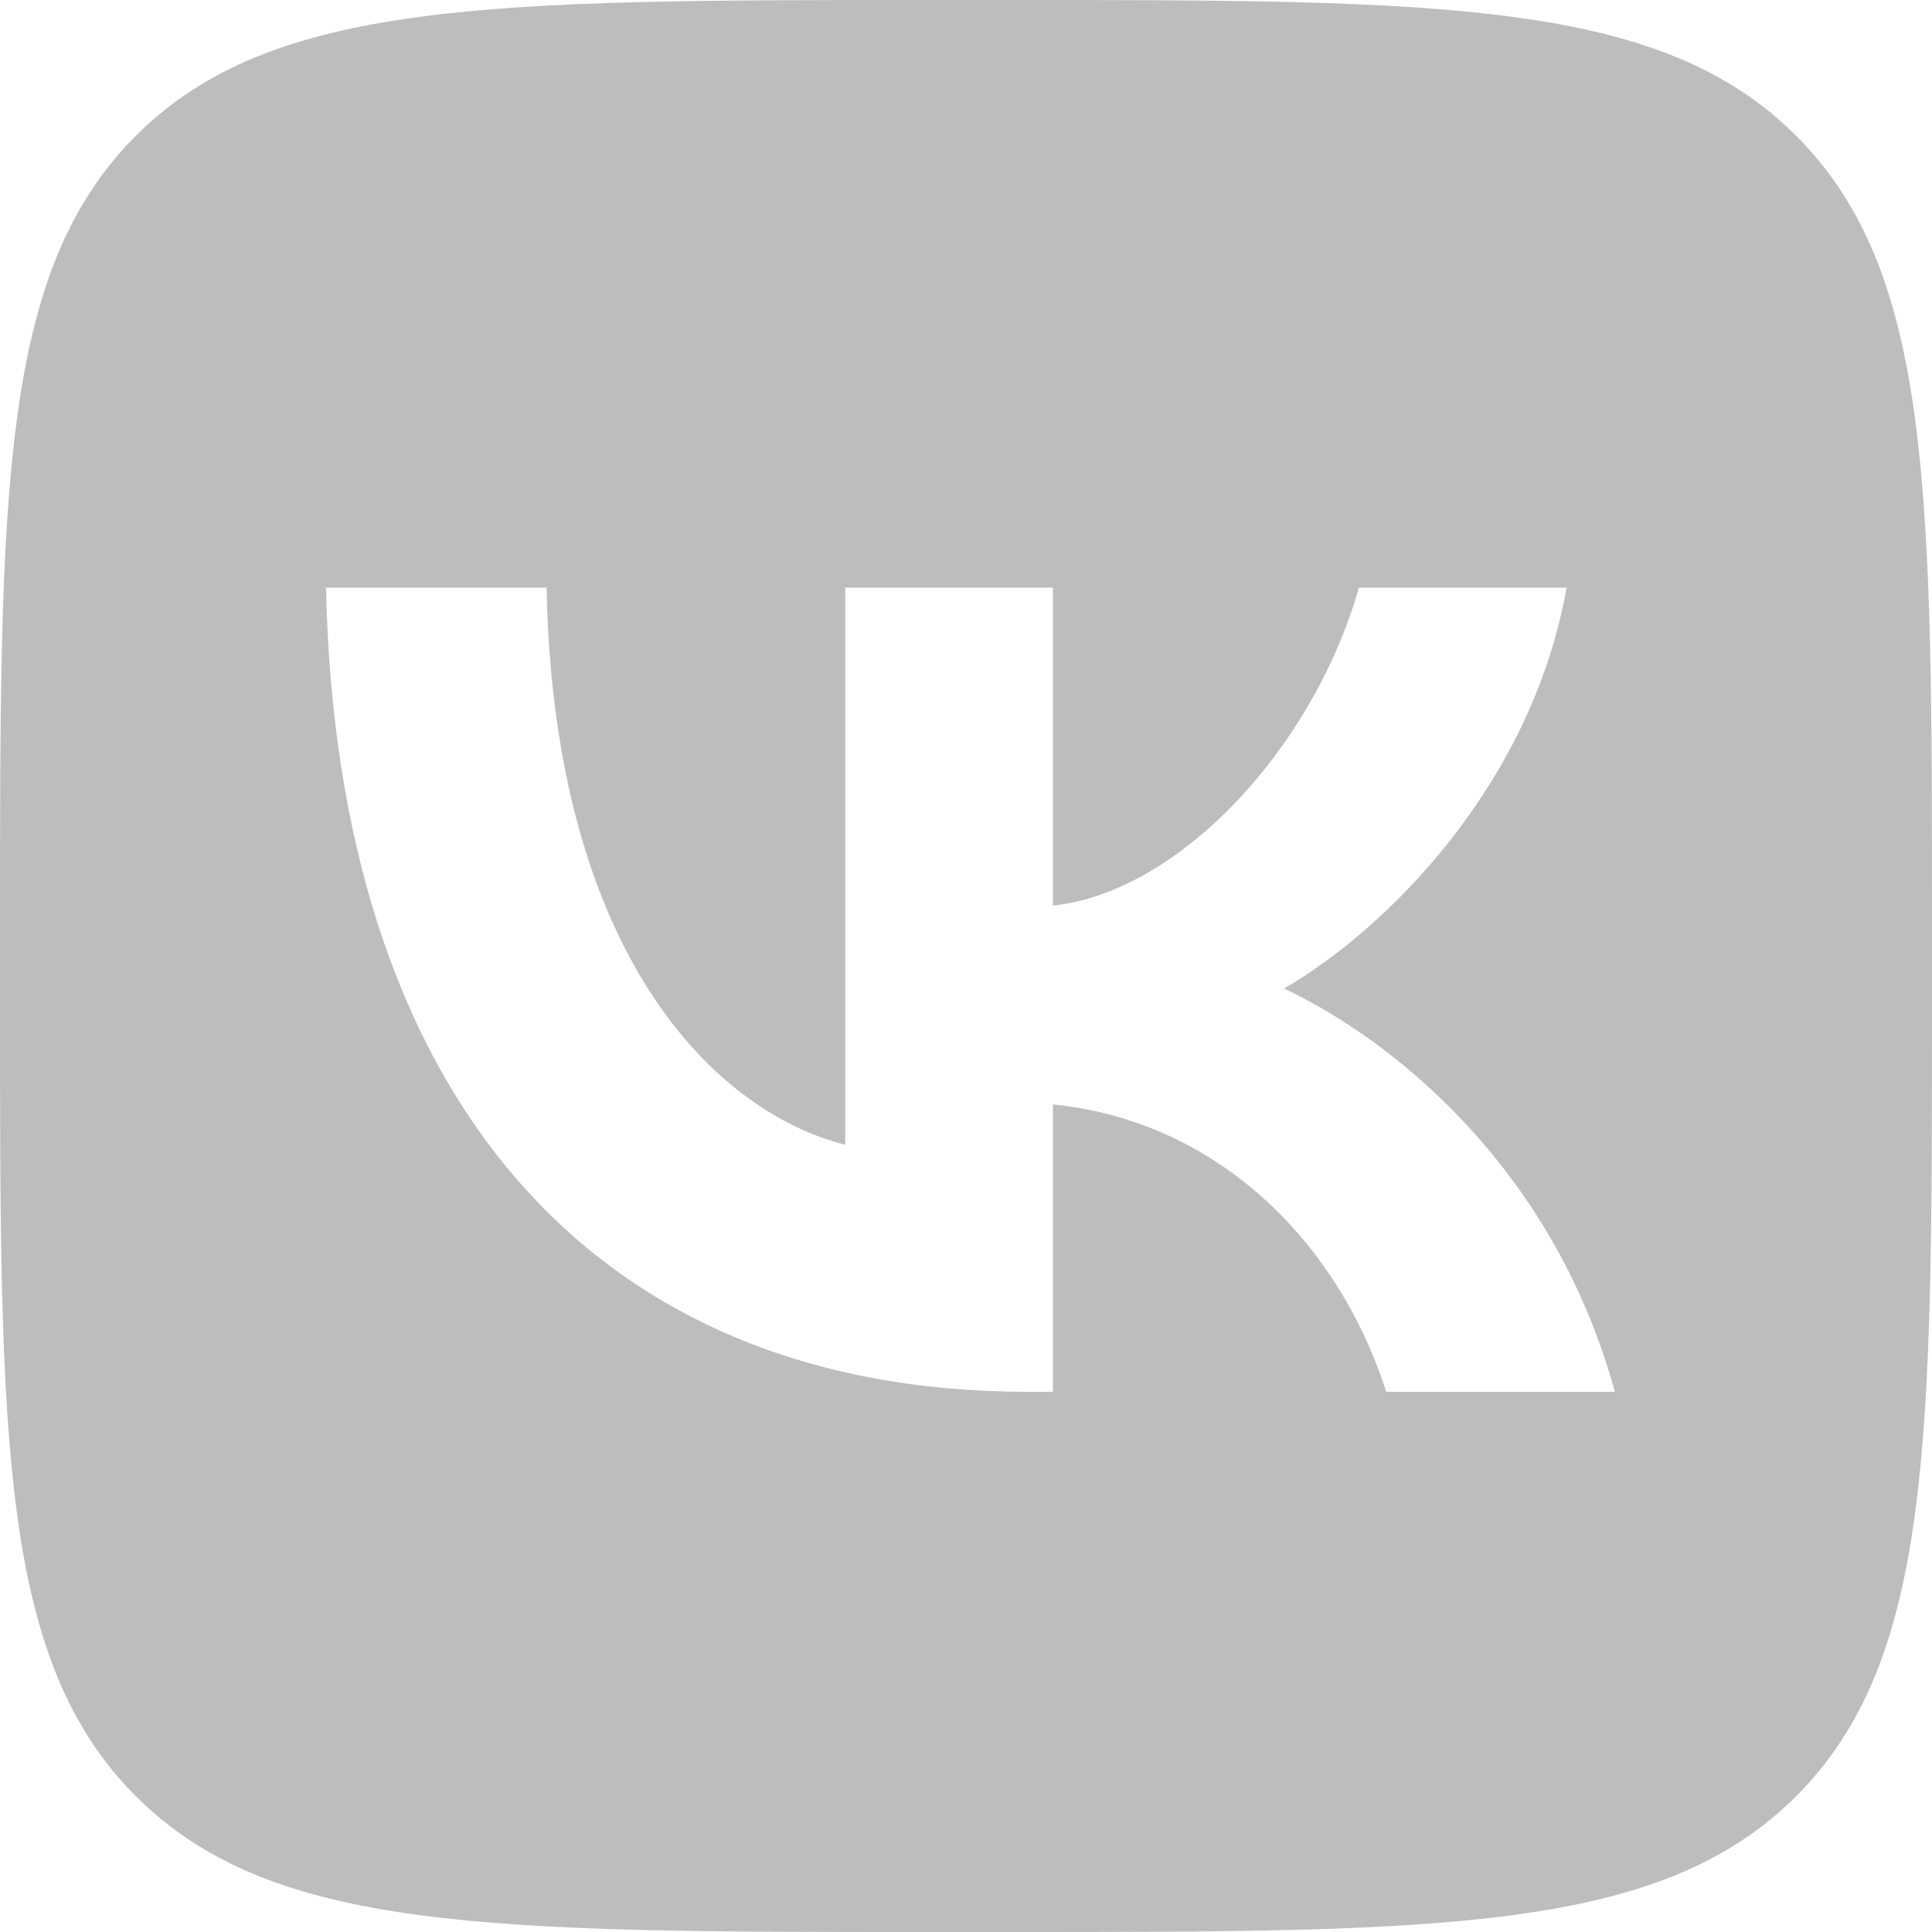
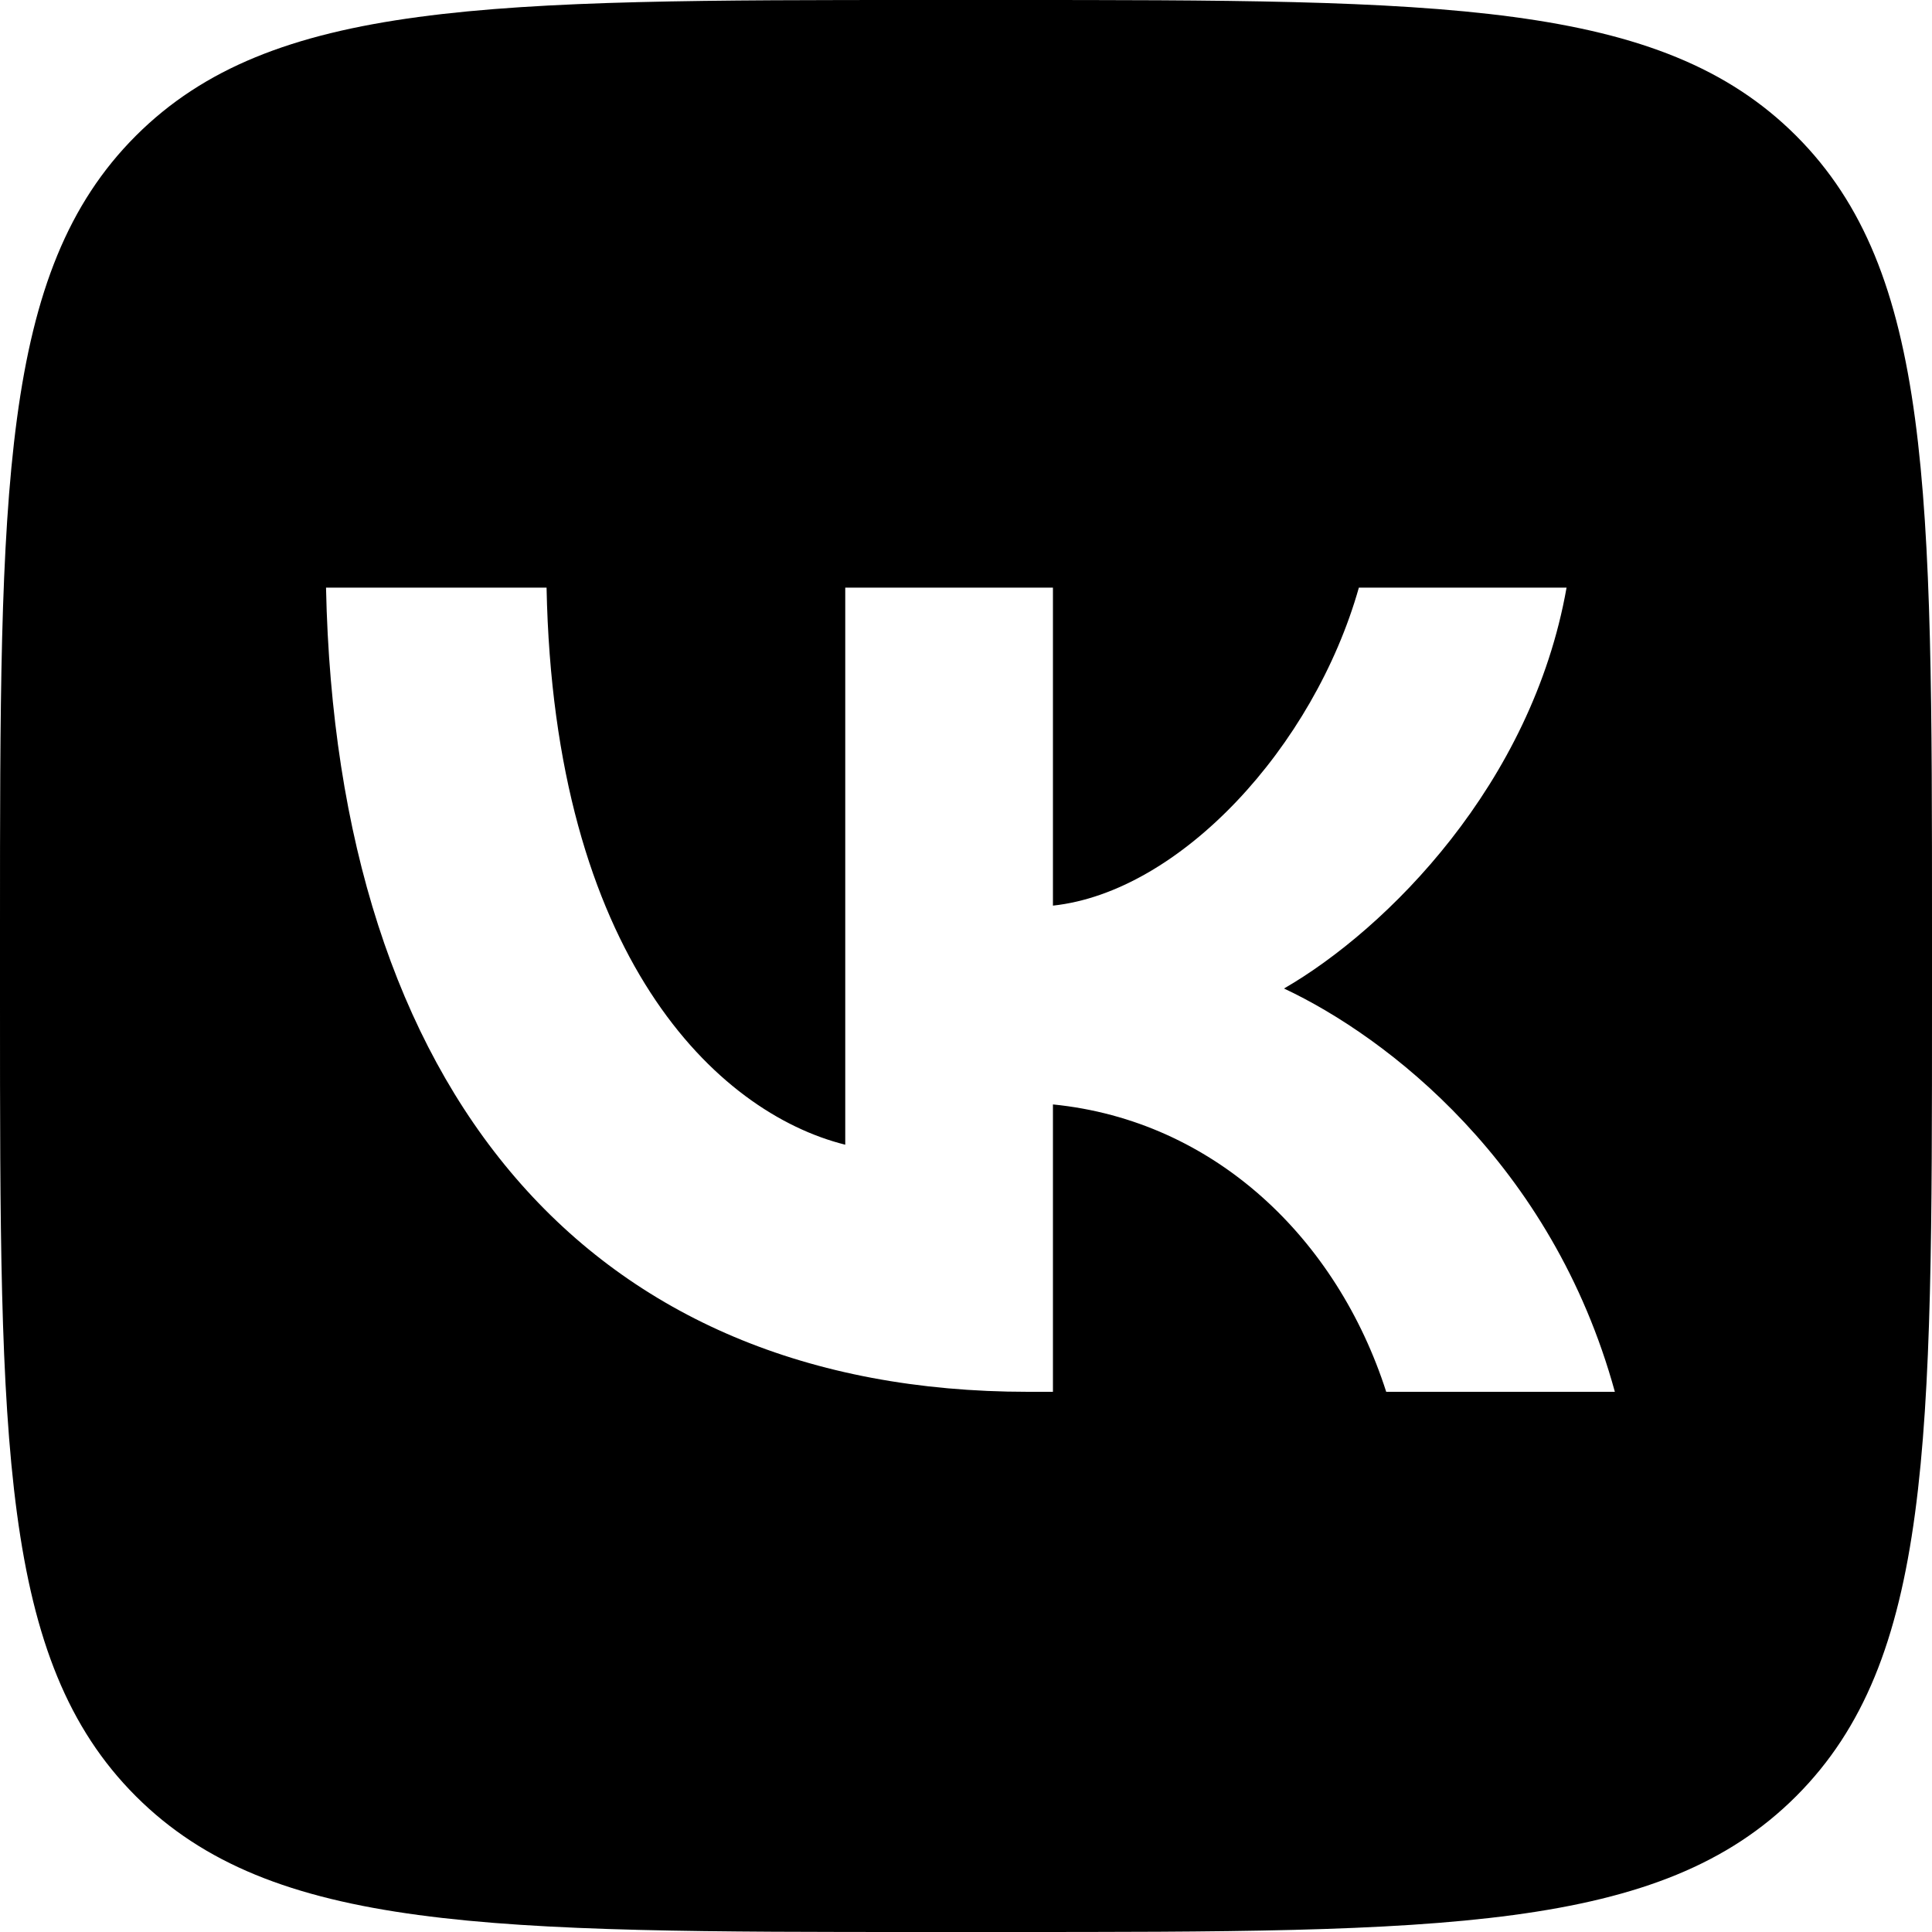
- <svg xmlns="http://www.w3.org/2000/svg" width="20" height="20" viewBox="0 0 20 20" fill="none">
-   <path fill-rule="evenodd" clip-rule="evenodd" d="M1.406 1.406C0 2.812 0 5.074 0 9.6V10.4C0 14.925 0 17.188 1.406 18.594C2.812 20 5.074 20 9.6 20H10.4C14.925 20 17.188 20 18.594 18.594C20 17.188 20 14.925 20 10.4V9.6C20 5.074 20 2.812 18.594 1.406C17.188 0 14.925 0 10.4 0H9.6C5.074 0 2.812 0 1.406 1.406ZM3.375 6.083C3.483 11.283 6.083 14.408 10.642 14.408H10.9V11.433C12.575 11.6 13.842 12.825 14.35 14.408H16.717C16.067 12.042 14.358 10.733 13.292 10.233C14.358 9.617 15.858 8.117 16.217 6.083H14.067C13.6 7.733 12.217 9.233 10.9 9.375V6.083H8.75V11.85C7.417 11.517 5.733 9.9 5.658 6.083H3.375Z" fill="#BDBDBD" />
+ <svg xmlns="http://www.w3.org/2000/svg" width="20" height="20" viewBox="0 0 20 20">
+   <path fill-rule="evenodd" clip-rule="evenodd" d="M1.406 1.406C0 2.812 0 5.074 0 9.6V10.4C0 14.925 0 17.188 1.406 18.594C2.812 20 5.074 20 9.6 20H10.4C14.925 20 17.188 20 18.594 18.594C20 17.188 20 14.925 20 10.4V9.6C20 5.074 20 2.812 18.594 1.406C17.188 0 14.925 0 10.4 0H9.6C5.074 0 2.812 0 1.406 1.406ZM3.375 6.083C3.483 11.283 6.083 14.408 10.642 14.408H10.9V11.433C12.575 11.6 13.842 12.825 14.35 14.408H16.717C16.067 12.042 14.358 10.733 13.292 10.233C14.358 9.617 15.858 8.117 16.217 6.083H14.067C13.6 7.733 12.217 9.233 10.9 9.375V6.083H8.75V11.85C7.417 11.517 5.733 9.9 5.658 6.083H3.375Z" />
</svg>
